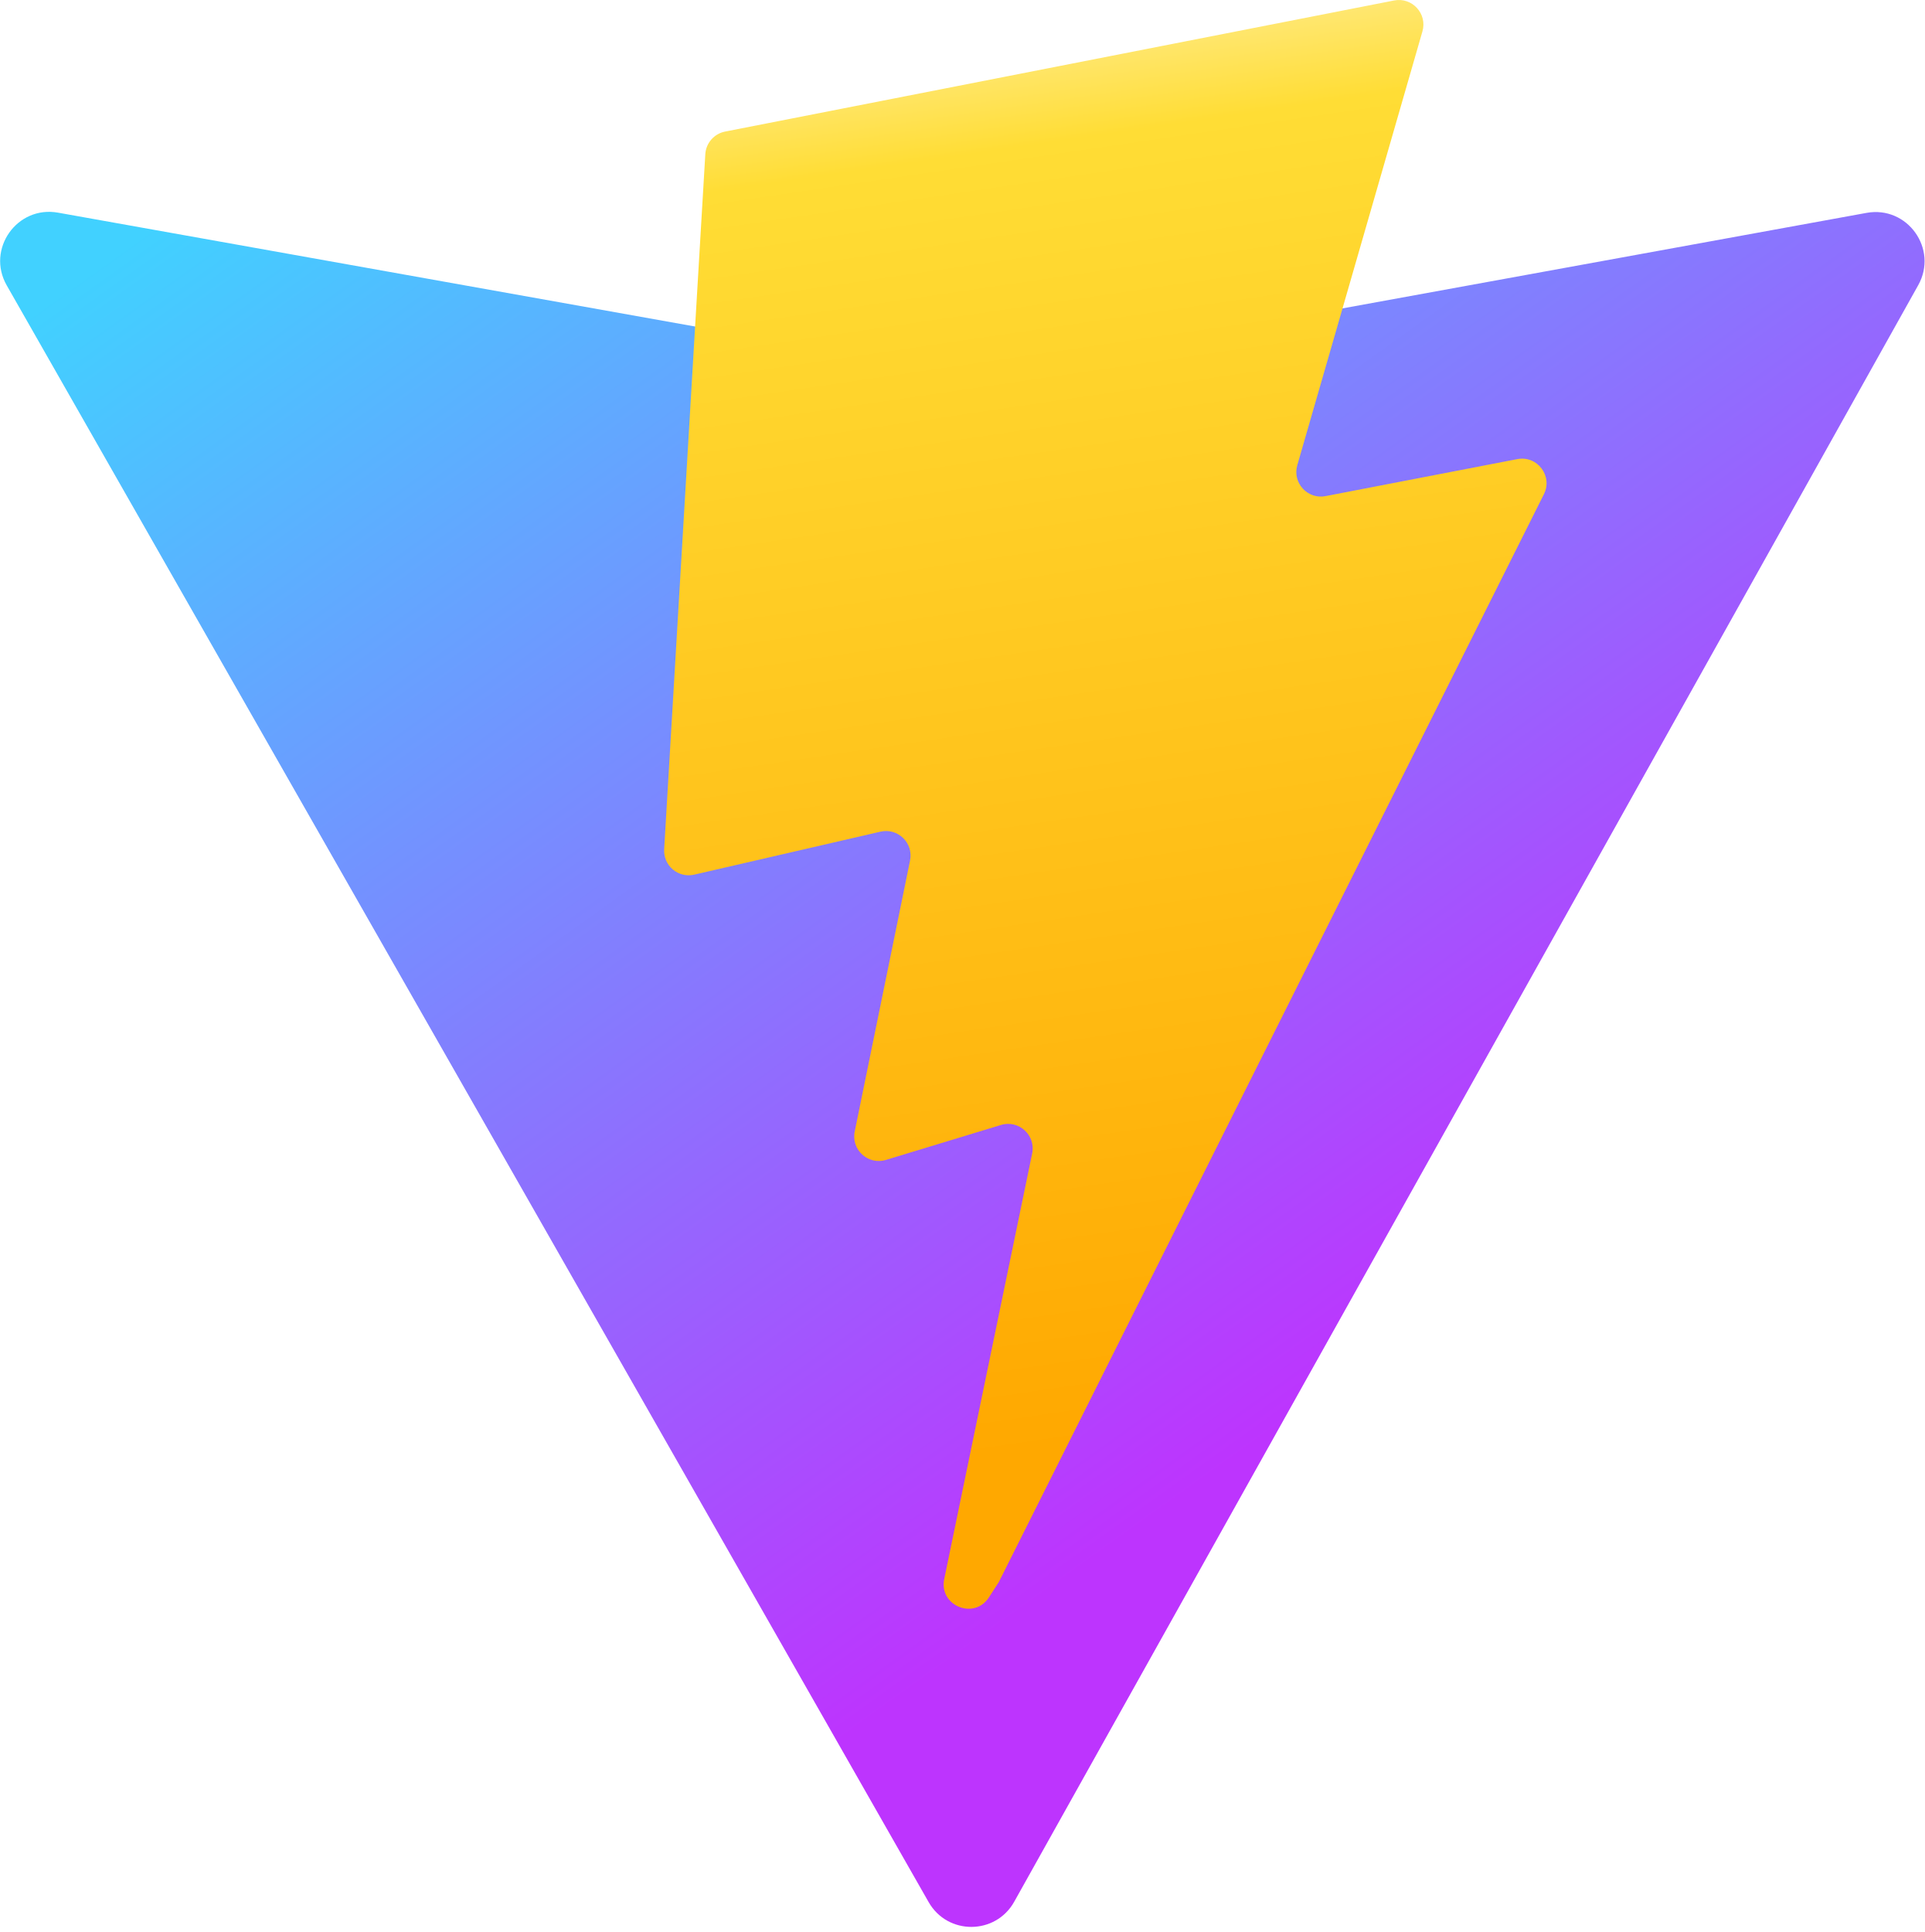
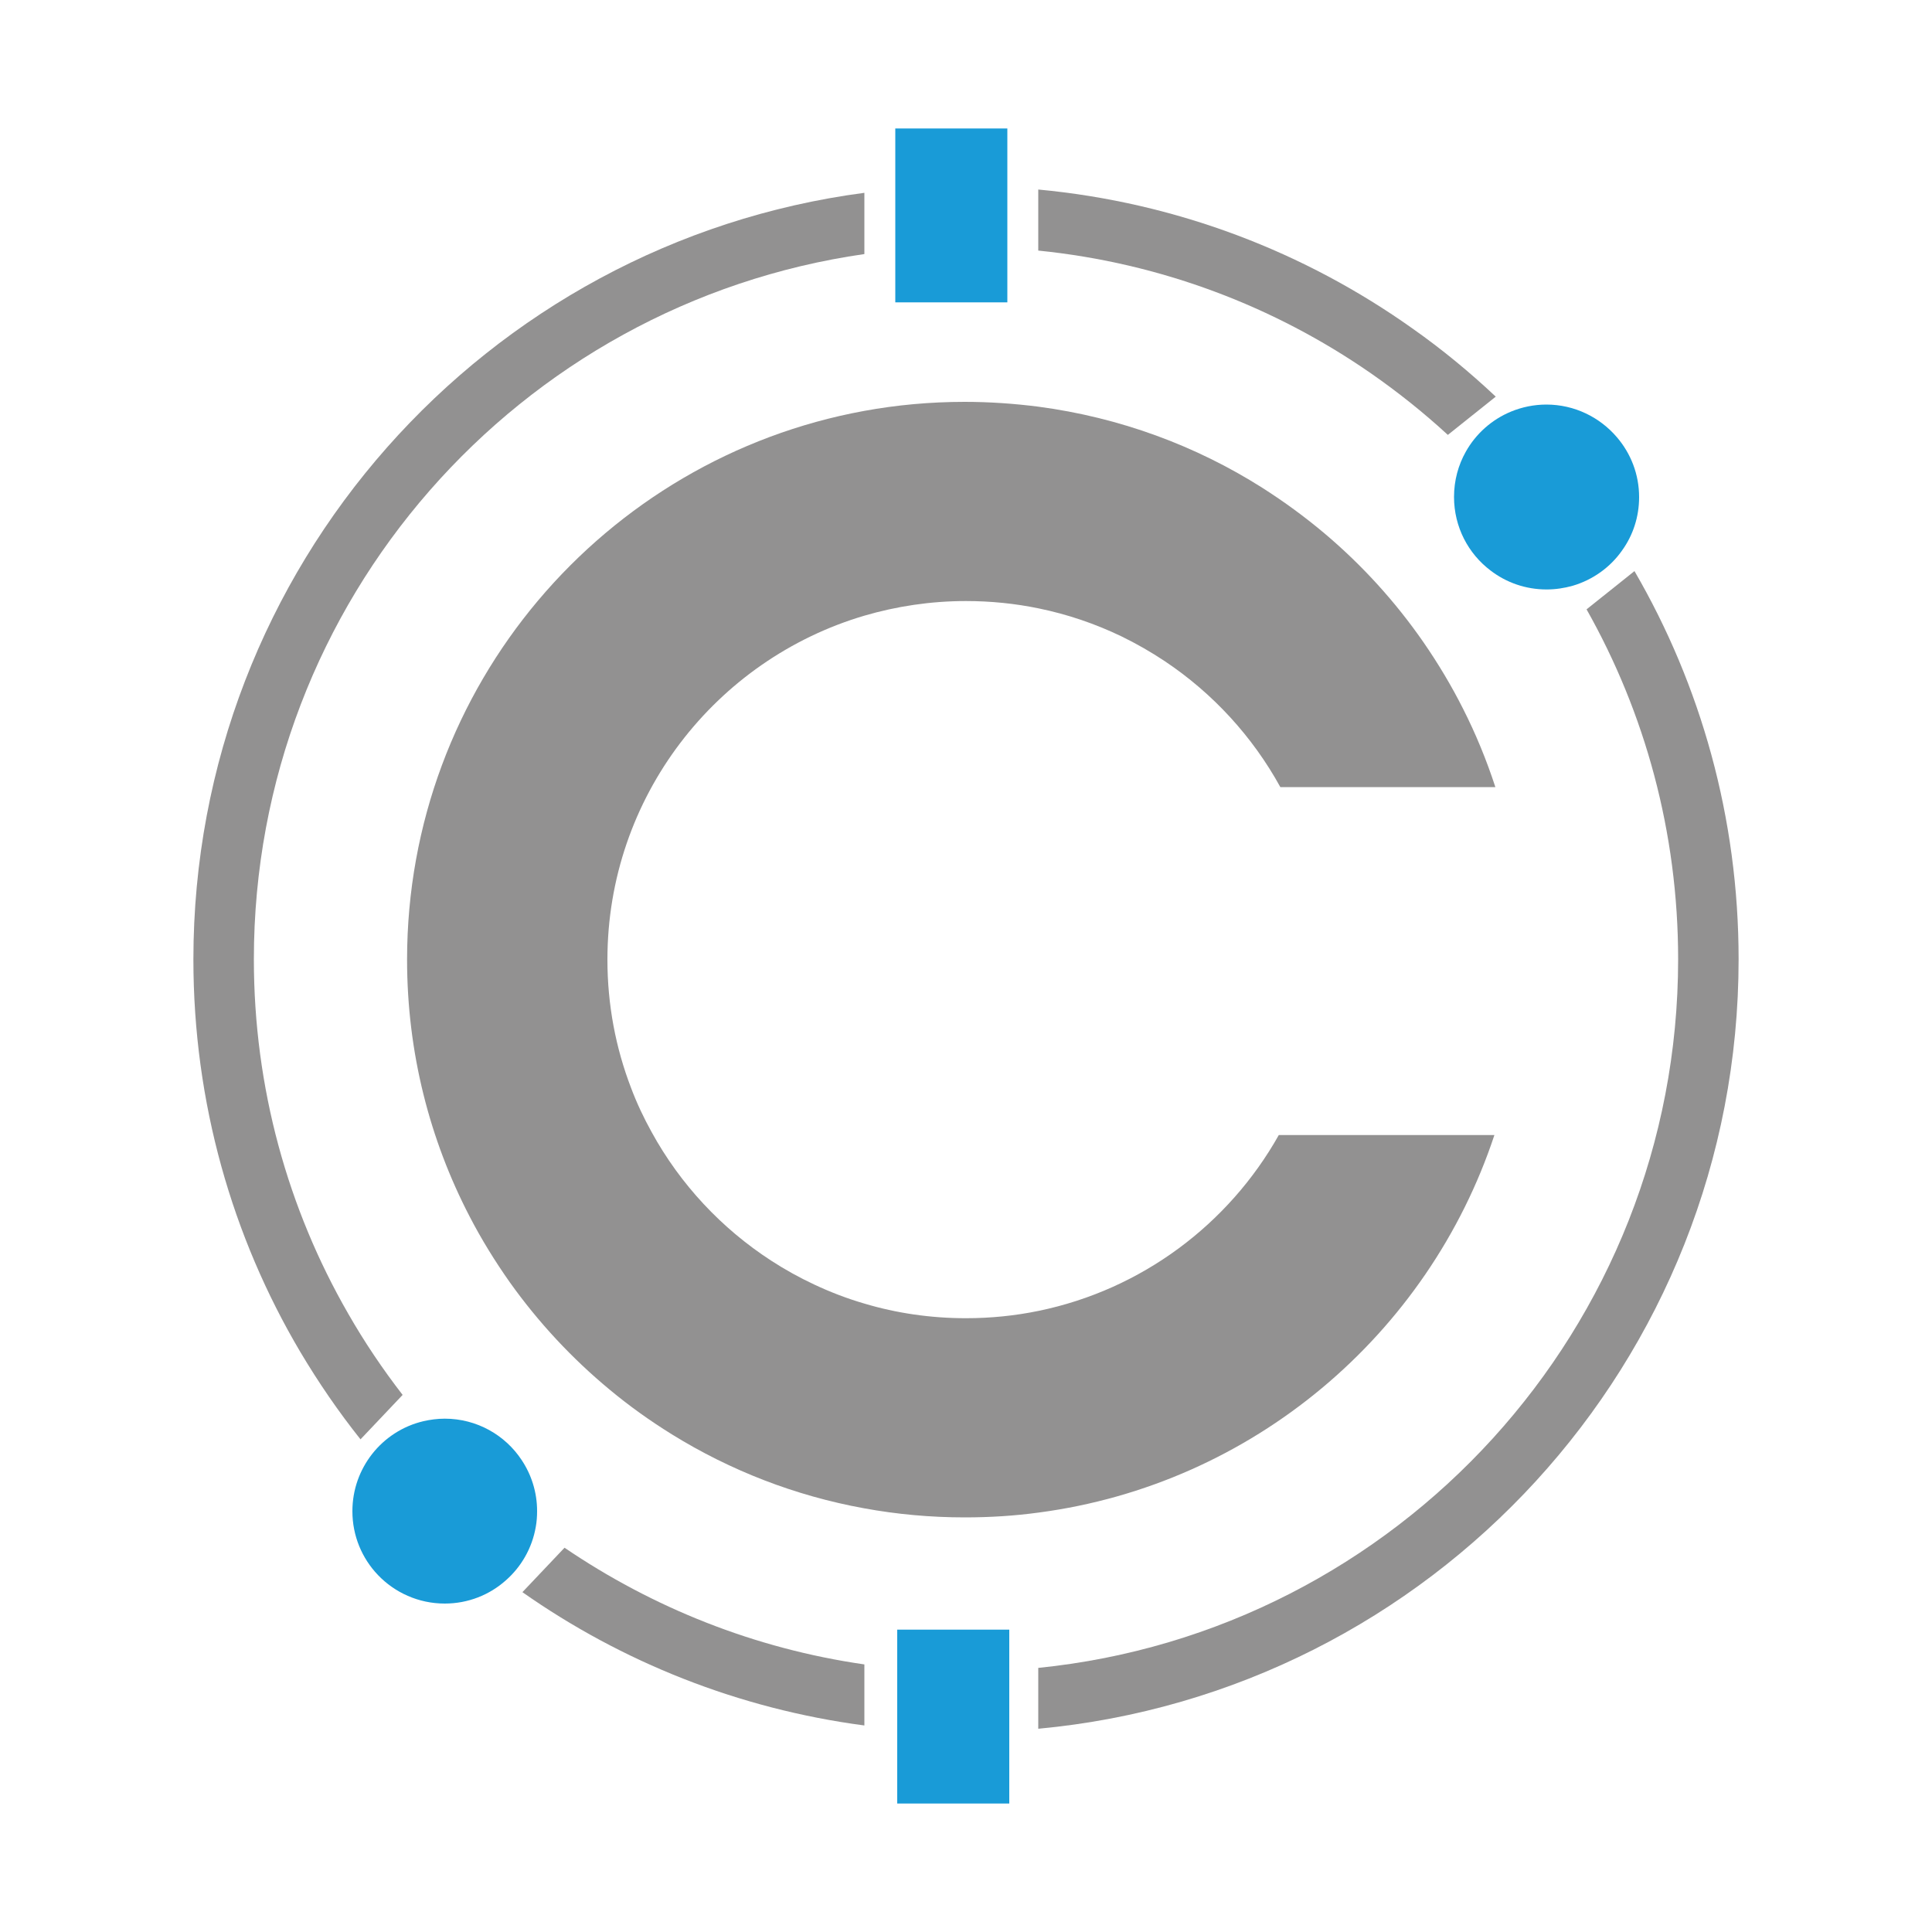
- <svg xmlns="http://www.w3.org/2000/svg" aria-hidden="true" role="img" class="iconify iconify--logos" width="31.88" height="32" preserveAspectRatio="xMidYMid meet" viewBox="0 0 256 257">
-   <defs>
-     <linearGradient id="IconifyId1813088fe1fbc01fb466" x1="-.828%" x2="57.636%" y1="7.652%" y2="78.411%">
-       <stop offset="0%" stop-color="#41D1FF" />
-       <stop offset="100%" stop-color="#BD34FE" />
-     </linearGradient>
-     <linearGradient id="IconifyId1813088fe1fbc01fb467" x1="43.376%" x2="50.316%" y1="2.242%" y2="89.03%">
-       <stop offset="0%" stop-color="#FFEA83" />
-       <stop offset="8.333%" stop-color="#FFDD35" />
-       <stop offset="100%" stop-color="#FFA800" />
-     </linearGradient>
-   </defs>
-   <path fill="url(#IconifyId1813088fe1fbc01fb466)" d="M255.153 37.938L134.897 252.976c-2.483 4.44-8.862 4.466-11.382.048L.875 37.958c-2.746-4.814 1.371-10.646 6.827-9.67l120.385 21.517a6.537 6.537 0 0 0 2.322-.004l117.867-21.483c5.438-.991 9.574 4.796 6.877 9.62Z" />
-   <path fill="url(#IconifyId1813088fe1fbc01fb467)" d="M185.432.063L96.44 17.501a3.268 3.268 0 0 0-2.634 3.014l-5.474 92.456a3.268 3.268 0 0 0 3.997 3.378l24.777-5.718c2.318-.535 4.413 1.507 3.936 3.838l-7.361 36.047c-.495 2.426 1.782 4.5 4.151 3.78l15.304-4.649c2.372-.72 4.652 1.36 4.15 3.788l-11.698 56.621c-.732 3.542 3.979 5.473 5.943 2.437l1.313-2.028l72.516-144.72c1.215-2.423-.88-5.186-3.54-4.672l-25.505 4.922c-2.396.462-4.435-1.77-3.759-4.114l16.646-57.705c.677-2.35-1.37-4.583-3.769-4.113Z" />
+ <svg xmlns="http://www.w3.org/2000/svg" version="1.1" id="Capa_1" x="0px" y="0px" viewBox="0 0 1000 1000" style="enable-background:new 0 0 1000 1000;" xml:space="preserve">
+   <style type="text/css">
+ 	.st0{fill:#929191;}
+ 	.st1{fill:#199BD7;}
+ </style>
+   <path class="st0" d="M899.9,496.5c0,208.3-159.1,379.4-362.5,398.3v-31.5c186-18.8,331.2-175.9,331.2-366.8  c0-65.8-17.2-127.6-47.4-181.1l24.8-19.8C880.3,354.6,899.9,423.3,899.9,496.5L899.9,496.5z" />
+   <path class="st0" d="M447.4,861.5v31.6c-65.2-8.6-125.6-32.9-177-69l21.8-23C337.8,832.1,390.5,853.3,447.4,861.5L447.4,861.5z" />
+   <path class="st0" d="M447.4,99.8v31.7c-178.7,25.6-316,179.2-316,365c0,66.7,17.7,129.4,48.8,183.4c8.4,14.7,17.9,28.8,28.2,42.1  l-21.8,23c-11.4-14.3-21.8-29.5-31.2-45.3c-35.2-59.5-55.3-129-55.3-203.1C100.1,293.4,251.4,125.6,447.4,99.8z" />
+   <path class="st0" d="M774.2,205.3l-24.8,19.8c-12.6-11.6-25.9-22.2-40-32c-49.8-34.5-108.5-57-172-63.4V98.1  c71.8,6.7,138.1,32.4,193.8,72C746.4,180.8,760.7,192.6,774.2,205.3L774.2,205.3z" />
+   <path class="st0" d="M661.9,587.5h111.6c-34.2,103.3-125.2,180.8-235.9,195.4c-12.5,1.7-25.2,2.5-38.2,2.5  c-17.8,0-35.2-1.6-52.1-4.7c-35.9-6.5-69.5-19.7-99.4-38.2c-11.3-7-22.1-14.7-32.2-23.1c-19.6-16.2-37.1-35-51.9-55.8  c-7.6-10.8-14.6-22.1-20.7-33.9c-20.7-39.8-32.4-85-32.4-133c0-141.6,102-259.4,236.5-284c16.9-3.1,34.3-4.7,52.1-4.7  c12.9,0,25.7,0.9,38.2,2.5c42.2,5.6,81.5,20.2,115.9,42c11.3,7.2,22.1,15.1,32.3,23.7c19.4,16.4,36.5,35.2,51,56.1  c7.6,11,14.5,22.5,20.5,34.4c6.6,13,12.2,26.6,16.8,40.7H662.7c-14.4-26.2-35-48.6-59.7-65.1c-7.2-4.8-14.7-9.1-22.5-12.9  c-13.5-6.5-27.8-11.4-42.9-14.5c-12.1-2.5-24.7-3.8-37.6-3.8c-18.3,0-36,2.7-52.7,7.6c-76.8,22.7-132.9,93.8-132.9,178  c0,23.4,4.3,45.7,12.2,66.3c3,8,6.6,15.6,10.7,23c14.8,27,36.2,49.9,62,66.6c7.1,4.6,14.5,8.7,22.2,12.3c8.3,3.9,16.9,7.2,25.8,9.8  c16.7,5,34.4,7.6,52.7,7.6c12.9,0,25.5-1.3,37.6-3.8C591,667.5,636,633.6,661.9,587.5L661.9,587.5z" />
+   <path class="st1" d="M848.4,257.3c0,10.3-3.2,19.8-8.8,27.6c-6.1,8.7-15.1,15.2-25.6,18.3c-4.3,1.2-8.8,1.9-13.5,1.9  c-10.9,0-20.9-3.6-29-9.8c-11.5-8.7-18.9-22.5-18.9-38.1c0-8.5,2.2-16.5,6.1-23.4c5.2-9.3,13.5-16.7,23.5-20.8  c5.6-2.3,11.8-3.6,18.2-3.6c14.6,0,27.7,6.6,36.5,16.9C844.1,234.7,848.4,245.5,848.4,257.3L848.4,257.3z" />
+   <path class="st1" d="M278,782.1c0,2.8-0.2,5.6-0.7,8.3c-1.9,10.9-7.5,20.6-15.5,27.6c-8.4,7.5-19.5,12-31.6,12  c-13.6,0-25.9-5.7-34.6-14.8c-8.2-8.6-13.2-20.2-13.2-33c0-11.2,3.8-21.4,10.2-29.6c6.6-8.4,15.9-14.5,26.6-17  c3.5-0.8,7.2-1.3,11-1.3c16.6,0,31.3,8.5,39.8,21.4C275,763.2,278,772.3,278,782.1L278,782.1z" />
+   <rect x="463.4" y="66.5" class="st1" width="58" height="90" />
+   <rect x="464.4" y="843.5" class="st1" width="58" height="90" />
</svg>
